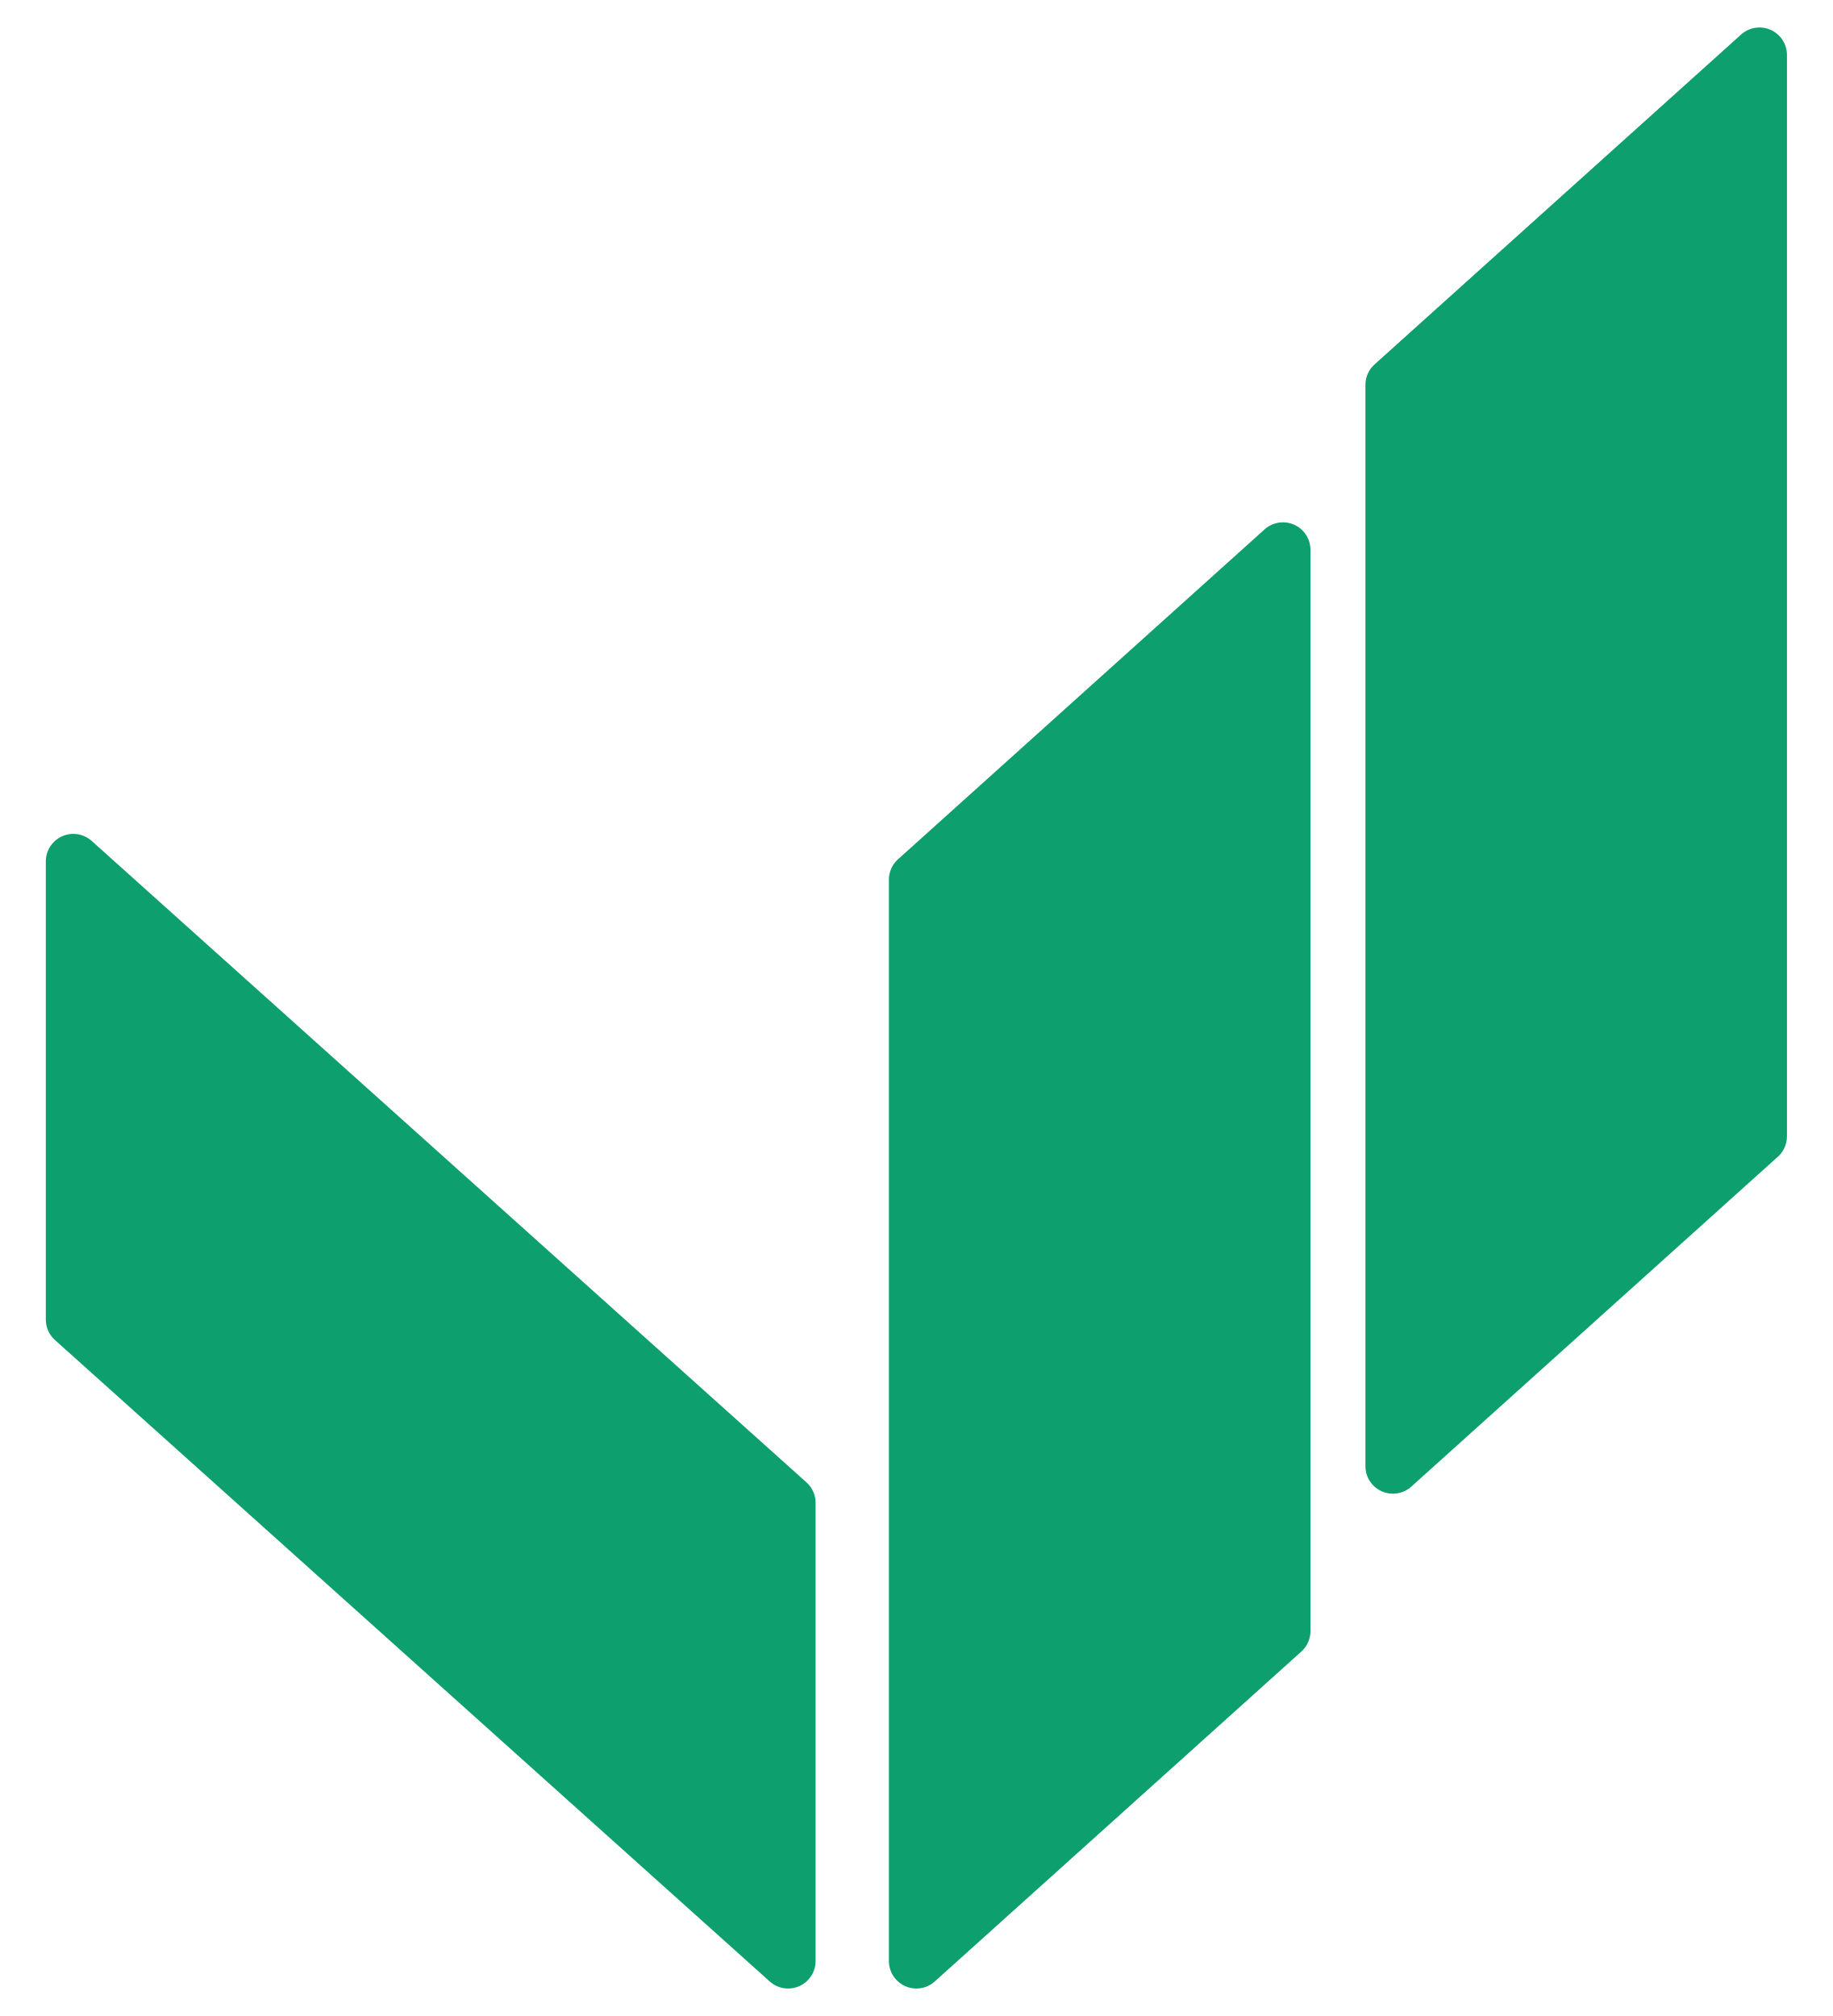
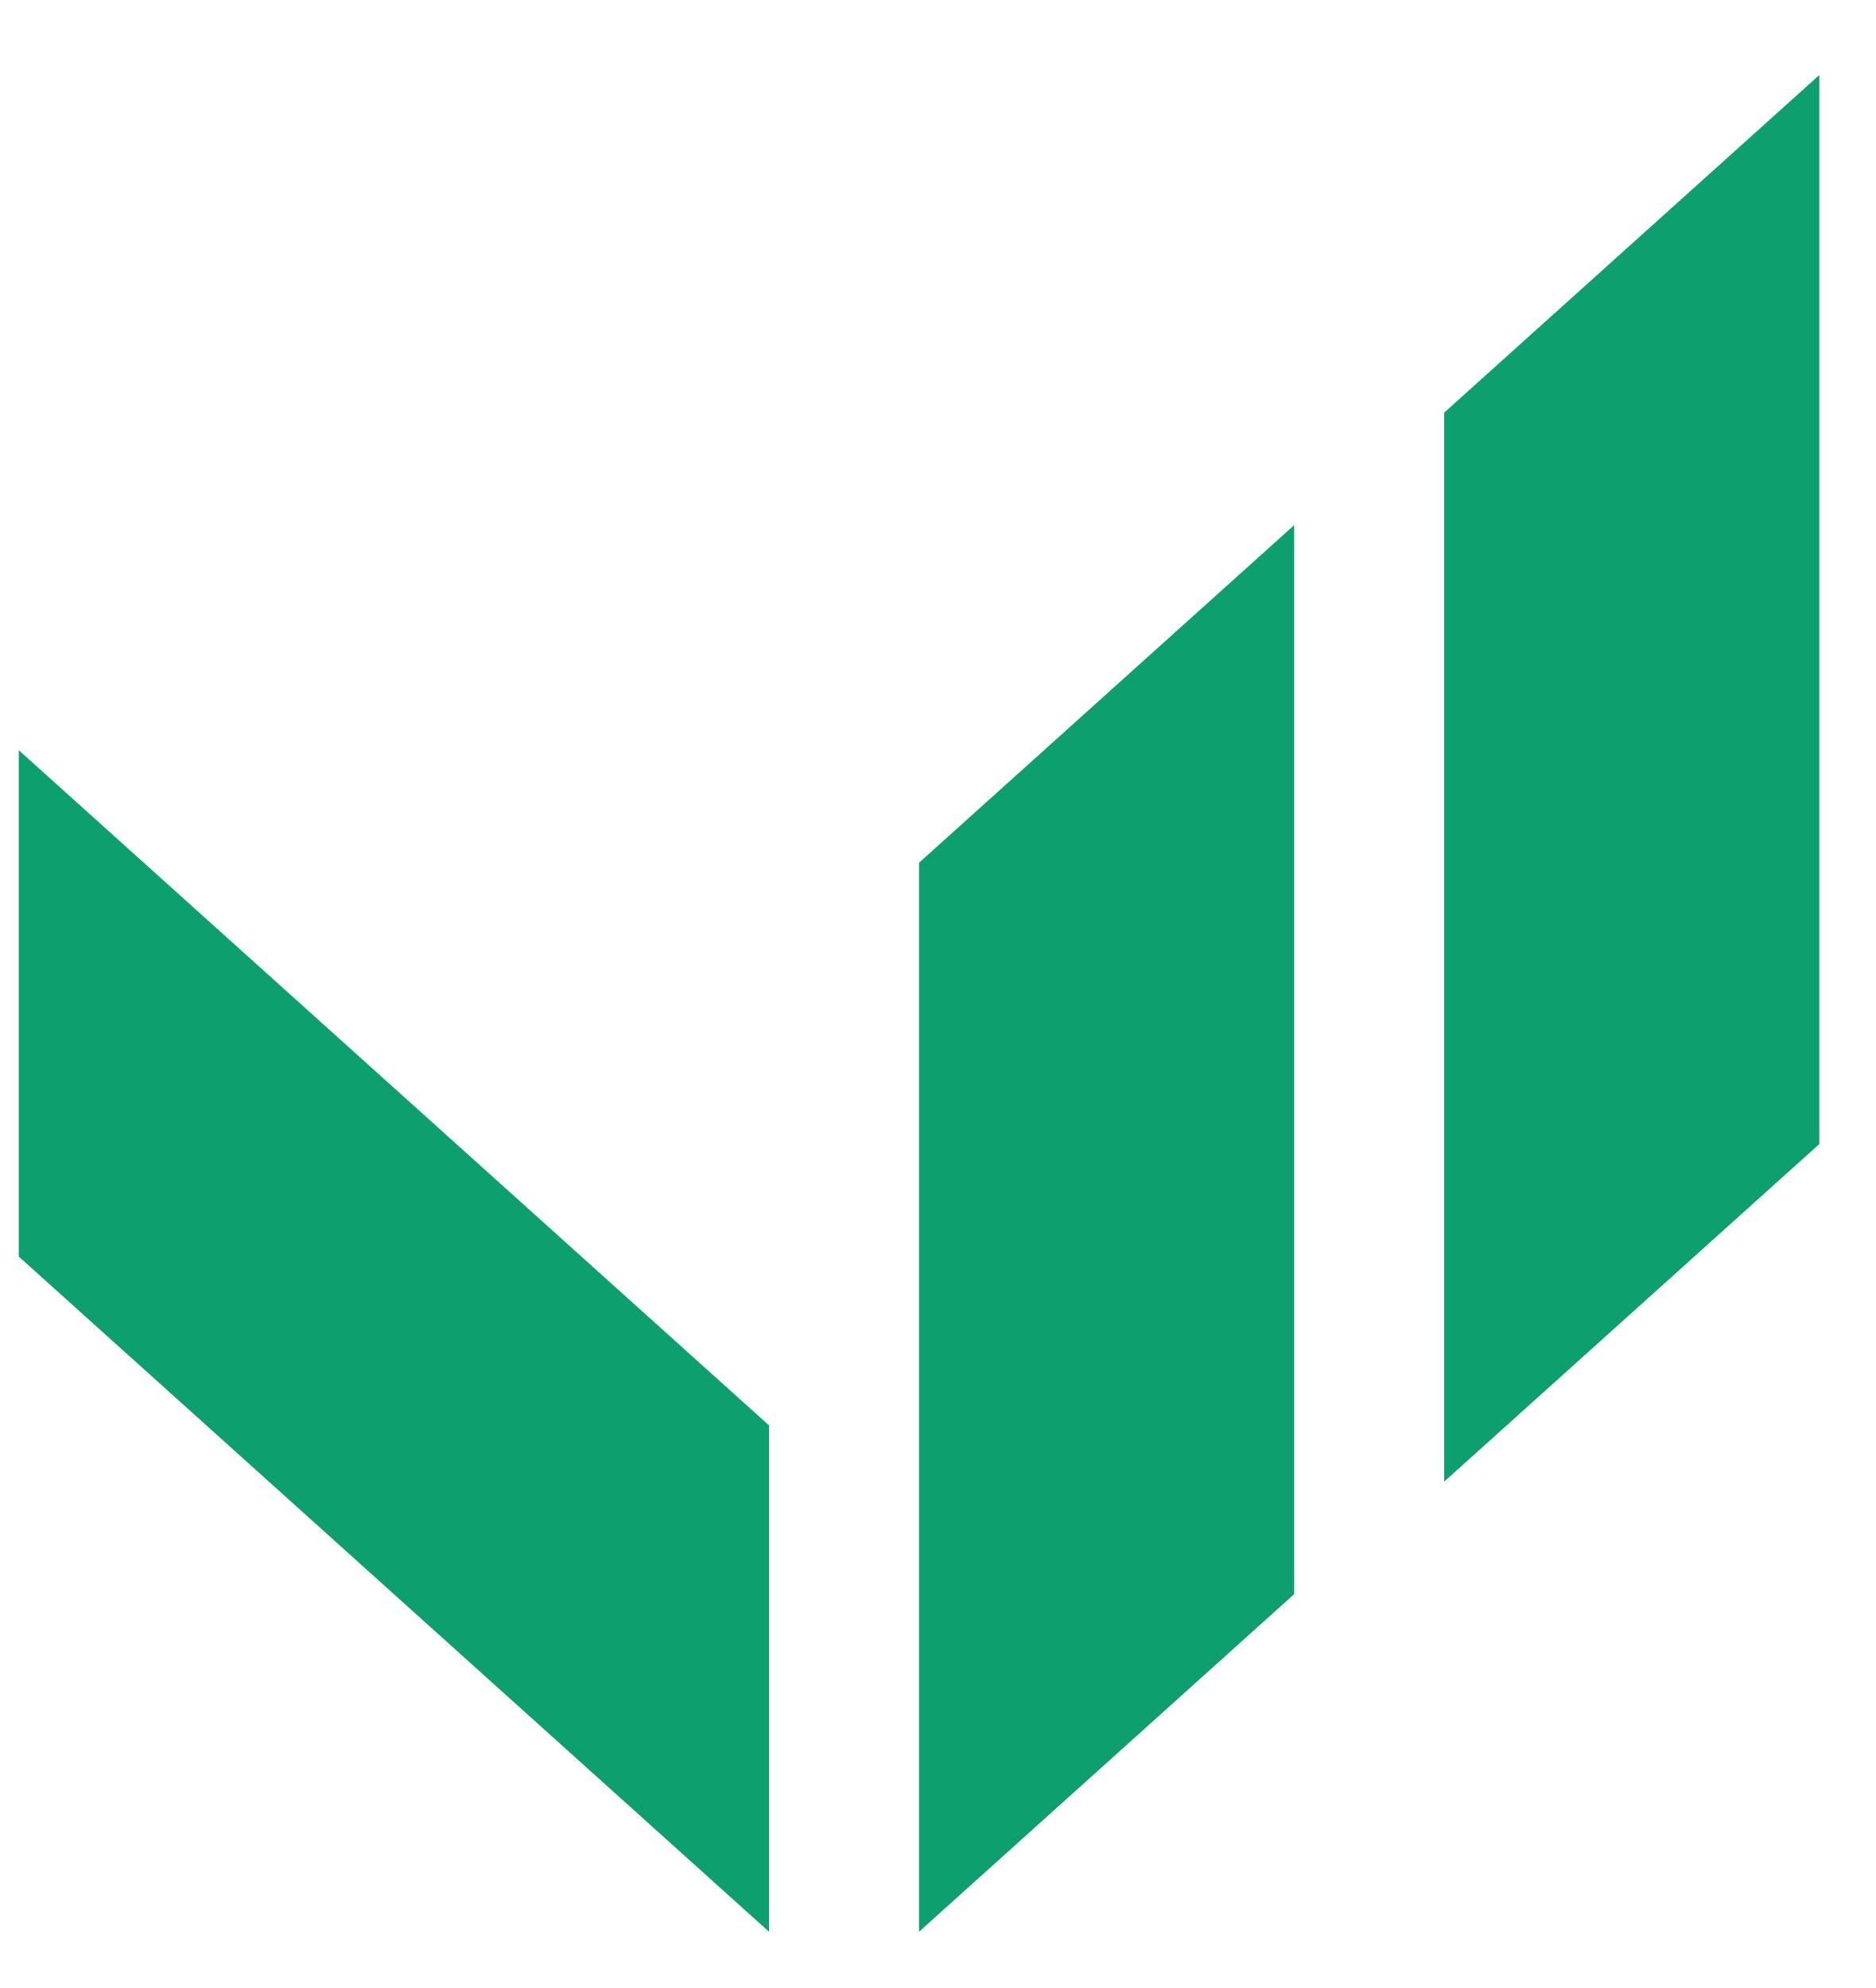
- <svg xmlns="http://www.w3.org/2000/svg" width="200" height="220" viewBox="0 -6 200 220" fill="none" role="img" aria-label="Vendra">
-   <g fill="#0E9F6E" stroke="#0E9F6E" stroke-width="6" stroke-linejoin="round" stroke-linecap="round">
-     <path d="M8 88 L86 158 L86 208 L8 138 Z" />
-     <path d="M100 90 L140 54 L140 172 L100 208 Z" />
-     <path d="M152 36 L192 0 L192 118 L152 154 Z" />
+ <svg xmlns="http://www.w3.org/2000/svg" viewBox="0 0 200 212">
+   <g fill="#0E9F6E">
+     <path d="M2 80 L82 152 L82 206 L2 134 Z" />
+     <path d="M98 92 L138 56 L138 170 L98 206 Z" />
+     <path d="M154 44 L194 8 L194 122 L154 158 Z" />
  </g>
</svg>
